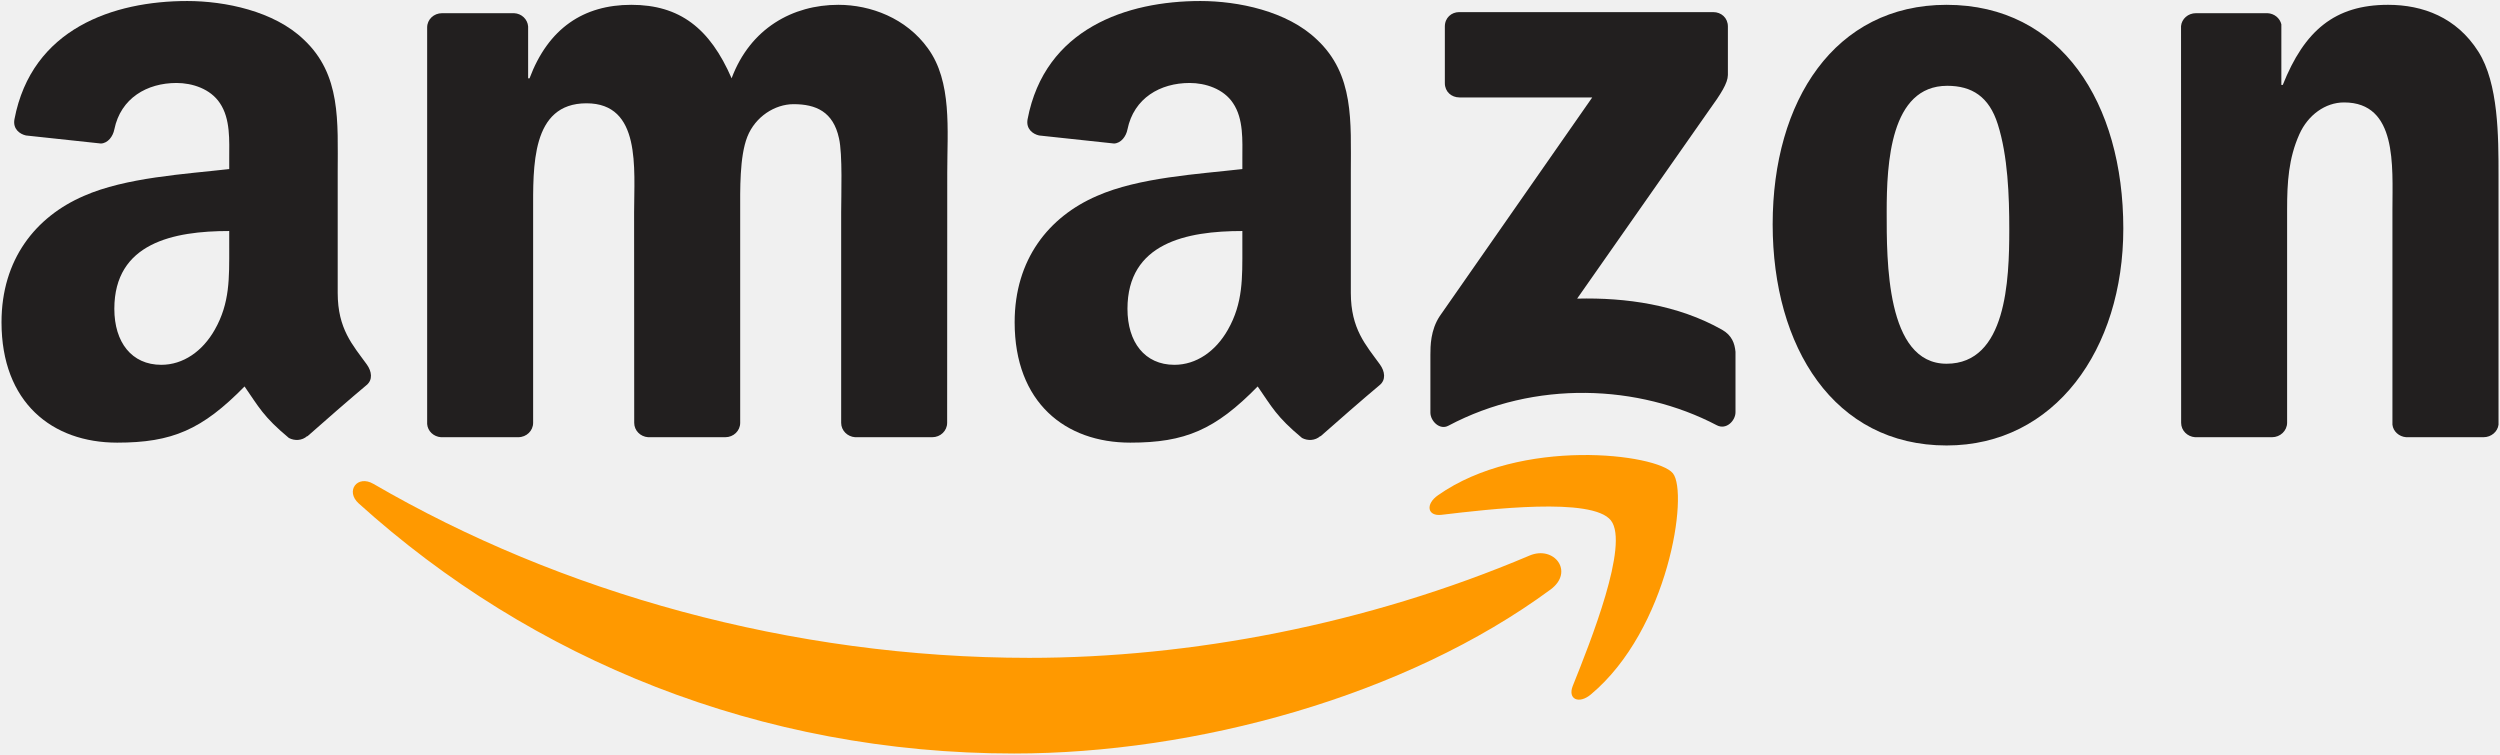
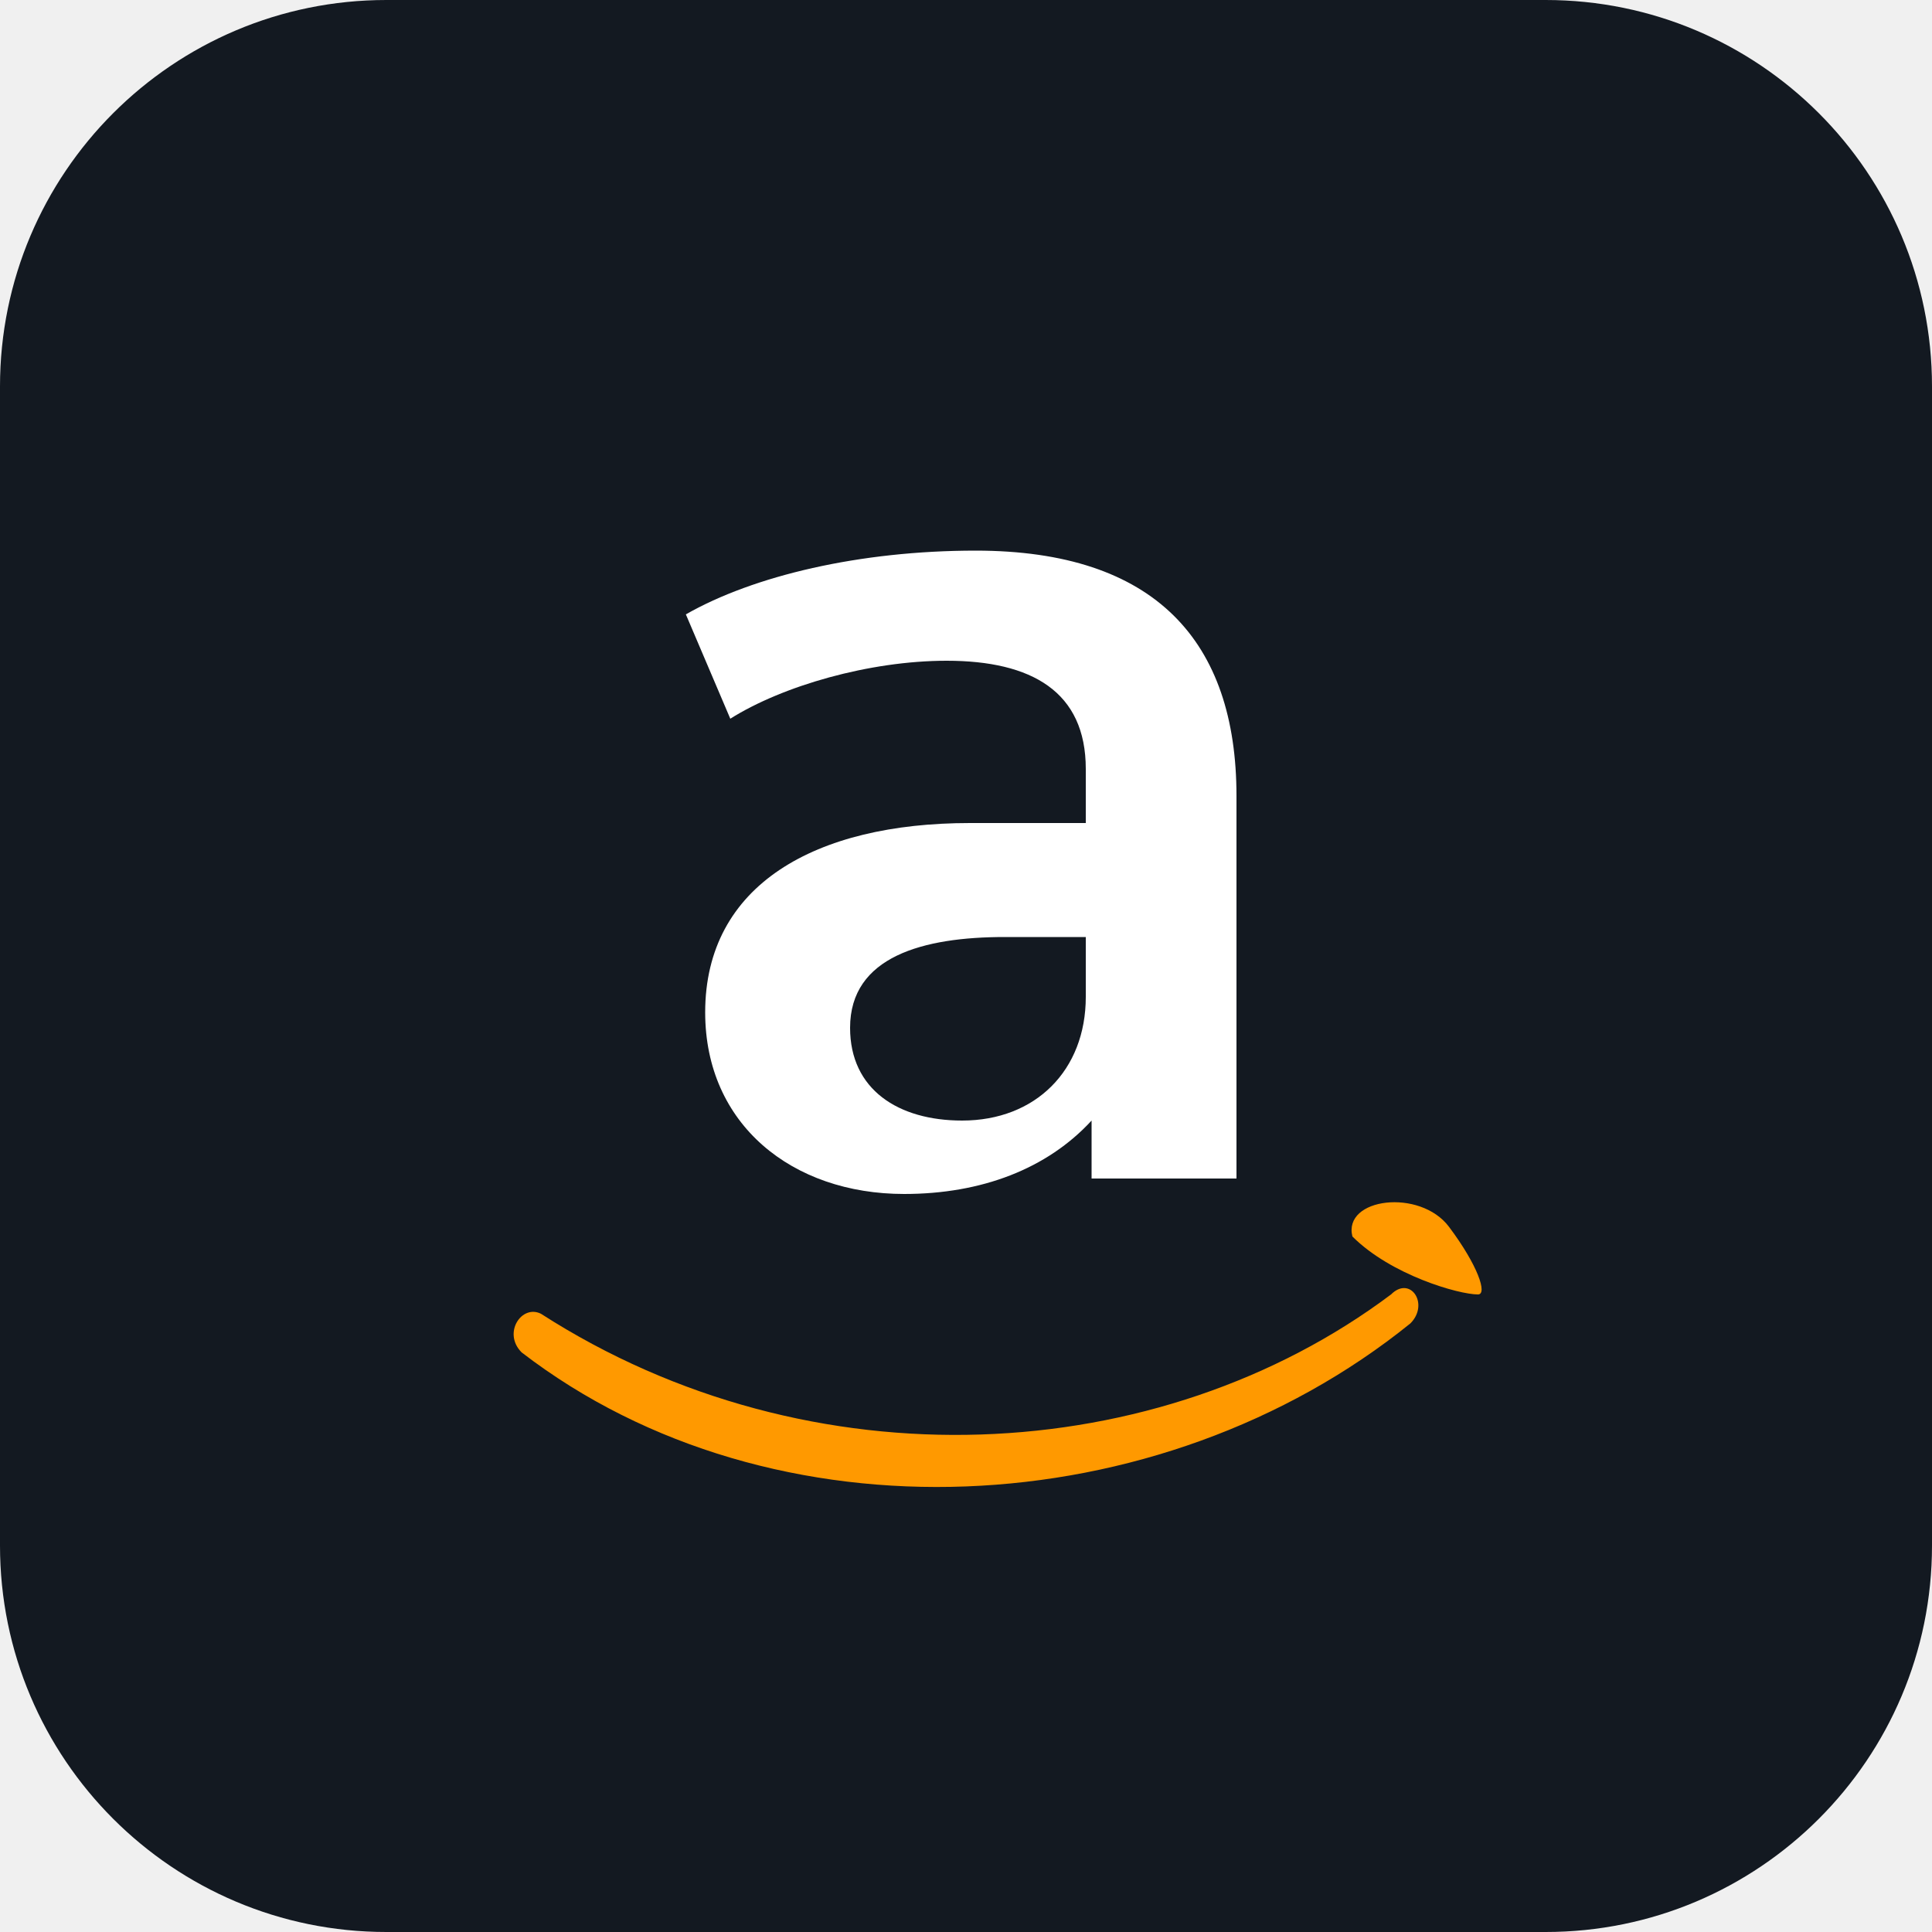
- <svg xmlns="http://www.w3.org/2000/svg" xmlns:xlink="http://www.w3.org/1999/xlink" version="1.1" width="603" height="182" style="fill:#221f1f" id="svg1936">
-   <path d="m 374.006,142.184 c -34.999,25.797 -85.729,39.561 -129.406,39.561 -61.243,0 -116.377,-22.651 -158.088,-60.325 -3.277,-2.963 -0.341,-7 3.592,-4.693 45.014,26.191 100.673,41.947 158.166,41.947 38.775,0 81.43,-8.022 120.65,-24.67 5.925,-2.517 10.88,3.88 5.086,8.18" id="path8" style="fill:#ff9900" />
-   <path d="m 388.557,125.536 c -4.457,-5.715 -29.573,-2.7 -40.846,-1.363 -3.434,0.419 -3.959,-2.569 -0.865,-4.719 20.003,-14.078 52.827,-10.015 56.655,-5.296 3.828,4.745 -0.996,37.647 -19.794,53.351 -2.884,2.412 -5.637,1.127 -4.352,-2.071 4.221,-10.539 13.685,-34.161 9.202,-39.902" id="path10" style="fill:#ff9900" />
-   <path d="M 348.497,20.066 V 6.381 c 0,-2.071 1.573,-3.461 3.461,-3.461 h 61.269 c 1.966,0 3.539,1.416 3.539,3.461 v 11.719 c -0.026,1.966 -1.678,4.536 -4.614,8.599 l -31.749,45.329 c 11.798,-0.288 24.251,1.468 34.947,7.498 2.412,1.363 3.067,3.356 3.251,5.322 V 99.451 c 0,1.992 -2.202,4.326 -4.509,3.12 -18.85,-9.884 -43.887,-10.959 -64.729,0.105 -2.124,1.154 -4.352,-1.154 -4.352,-3.146 V 85.661 c 0,-2.228 0.026,-6.03 2.255,-9.412 l 36.782,-52.748 h -32.011 c -1.966,0 -3.539,-1.389 -3.539,-3.434" id="path12" />
-   <path d="m 124.999,105.454 h -18.64 c -1.783,-0.131 -3.198,-1.468 -3.33,-3.172 V 6.617 c 0,-1.914 1.599,-3.434 3.592,-3.434 h 17.382 c 1.809,0.079 3.251,1.468 3.382,3.198 v 12.505 h 0.341 c 4.536,-12.086 13.056,-17.723 24.539,-17.723 11.666,0 18.955,5.637 24.198,17.723 4.509,-12.086 14.76,-17.723 25.745,-17.723 7.813,0 16.359,3.225 21.576,10.461 5.899,8.049 4.693,19.741 4.693,29.992 l -0.026,60.377 c 0,1.914 -1.599,3.461 -3.592,3.461 h -18.614 c -1.861,-0.131 -3.356,-1.625 -3.356,-3.461 V 51.29 c 0,-4.037 0.367,-14.105 -0.524,-17.932 -1.389,-6.423 -5.558,-8.232 -10.959,-8.232 -4.509,0 -9.228,3.015 -11.142,7.839 -1.914,4.824 -1.73,12.899 -1.73,18.326 v 50.703 c 0,1.914 -1.599,3.461 -3.592,3.461 h -18.614 c -1.888,-0.131 -3.356,-1.625 -3.356,-3.461 L 152.946,51.29 c 0,-10.67 1.757,-26.374 -11.483,-26.374 -13.397,0 -12.872,15.311 -12.872,26.374 v 50.703 c 0,1.914 -1.599,3.461 -3.592,3.461" id="path14" />
-   <path d="m 469.514,1.164 c 27.659,0 42.629,23.752 42.629,53.954 0,29.179 -16.543,52.329 -42.629,52.329 -27.161,0 -41.947,-23.752 -41.947,-53.351 0,-29.782 14.97,-52.932 41.947,-52.932 m 0.157,19.532 c -13.738,0 -14.603,18.719 -14.603,30.385 0,11.693 -0.184,36.651 14.445,36.651 14.445,0 15.127,-20.135 15.127,-32.404 0,-8.075 -0.341,-17.723 -2.779,-25.378 -2.097,-6.659 -6.266,-9.255 -12.191,-9.255" id="path16" />
-   <path d="M 548.008,105.454 H 529.446 c -1.861,-0.131 -3.356,-1.625 -3.356,-3.461 l -0.026,-95.691 c 0.157,-1.757 1.704,-3.12 3.592,-3.12 h 17.277 c 1.625,0.079 2.962,1.18 3.33,2.674 v 14.629 h 0.341 c 5.217,-13.082 12.532,-19.322 25.404,-19.322 8.363,0 16.517,3.015 21.76,11.273 4.876,7.655 4.876,20.528 4.876,29.782 v 60.22 c -0.21,1.678 -1.757,3.015 -3.592,3.015 h -18.693 c -1.704,-0.131 -3.12,-1.389 -3.303,-3.015 V 50.478 c 0,-10.461 1.206,-25.771 -11.667,-25.771 -4.535,0 -8.704,3.041 -10.775,7.655 -2.622,5.846 -2.962,11.667 -2.962,18.116 v 51.516 c -0.026,1.914 -1.652,3.461 -3.644,3.461" id="path18" />
-   <use xlink:href="#path30" transform="translate(244.3672)" id="use28" />
-   <path d="M 55.288,59.758 V 55.721 c -13.475,0 -27.711,2.884 -27.711,18.771 0,8.049 4.168,13.502 11.326,13.502 5.243,0 9.936,-3.225 12.899,-8.468 3.67,-6.449 3.487,-12.505 3.487,-19.767 m 18.797,45.434 c -1.232,1.101 -3.015,1.18 -4.404,0.446 -6.187,-5.138 -7.288,-7.524 -10.696,-12.427 -10.225,10.434 -17.46,13.554 -30.726,13.554 -15.678,0 -27.895,-9.674 -27.895,-29.048 0,-15.127 8.206,-25.43 19.872,-30.464 10.12,-4.457 24.251,-5.243 35.052,-6.476 v -2.412 c 0,-4.431 0.341,-9.674 -2.255,-13.502 -2.281,-3.434 -6.633,-4.85 -10.461,-4.85 -7.105,0 -13.449,3.644 -14.996,11.195 -0.315,1.678 -1.547,3.33 -3.225,3.408 L 6.263,32.676 C 4.742,32.335 3.064,31.103 3.484,28.77 7.652,6.853 27.446,0.246 45.169,0.246 c 9.071,0 20.921,2.412 28.078,9.281 9.071,8.468 8.206,19.767 8.206,32.063 v 29.048 c 0,8.73 3.618,12.558 7.026,17.277 1.206,1.678 1.468,3.697 -0.052,4.955 -3.801,3.172 -10.565,9.071 -14.288,12.374 l -0.052,-0.052" id="path30" />
+ <svg xmlns="http://www.w3.org/2000/svg" viewBox="0 0 100 100" width="100%" height="100%">
+   <rect width="100" height="100" rx="20" fill="#131921" />
+   <g fill="#ffffff">
+     <path d="M 52 48.5 C 47.8 48.5 44 49.5 44 53.2 C 44 56.4 46.5 58 49.8 58 C 53.6 58 56.2 55.4 56.2 51.6 L 56.2 48.5 L 52 48.5 Z M 64 61 L 56.5 61 L 56.5 58 C 54.2 60.5 50.8 61.8 46.8 61.8 C 41 61.8 36.5 58.2 36.5 52.4 C 36.5 45.8 42.2 42.6 50.2 42.6 L 56.2 42.6 L 56.2 39.8 C 56.2 35.8 53.4 34.2 49 34.2 C 45 34.2 40.5 35.5 37.8 37.2 L 35.5 31.8 C 39 29.8 44.5 28.5 50.5 28.5 C 59.8 28.5 64 33.2 64 41.2 L 64 61 Z" />
+   </g>
+   <path d="M 28 68 C 42 77 60 76 72 67 C 73 66 74 67.5 73 68.5 C 60 79 40 80 27 70 C 26 69 27 67.5 28 68 Z" fill="#FF9900" />
+   <path d="M 70 64 C 72 66 75.5 67 76.5 67 C 77 67 76.5 65.5 75 63.5 C 73.5 61.5 69.5 62 70 64 Z" fill="#FF9900" />
</svg>
